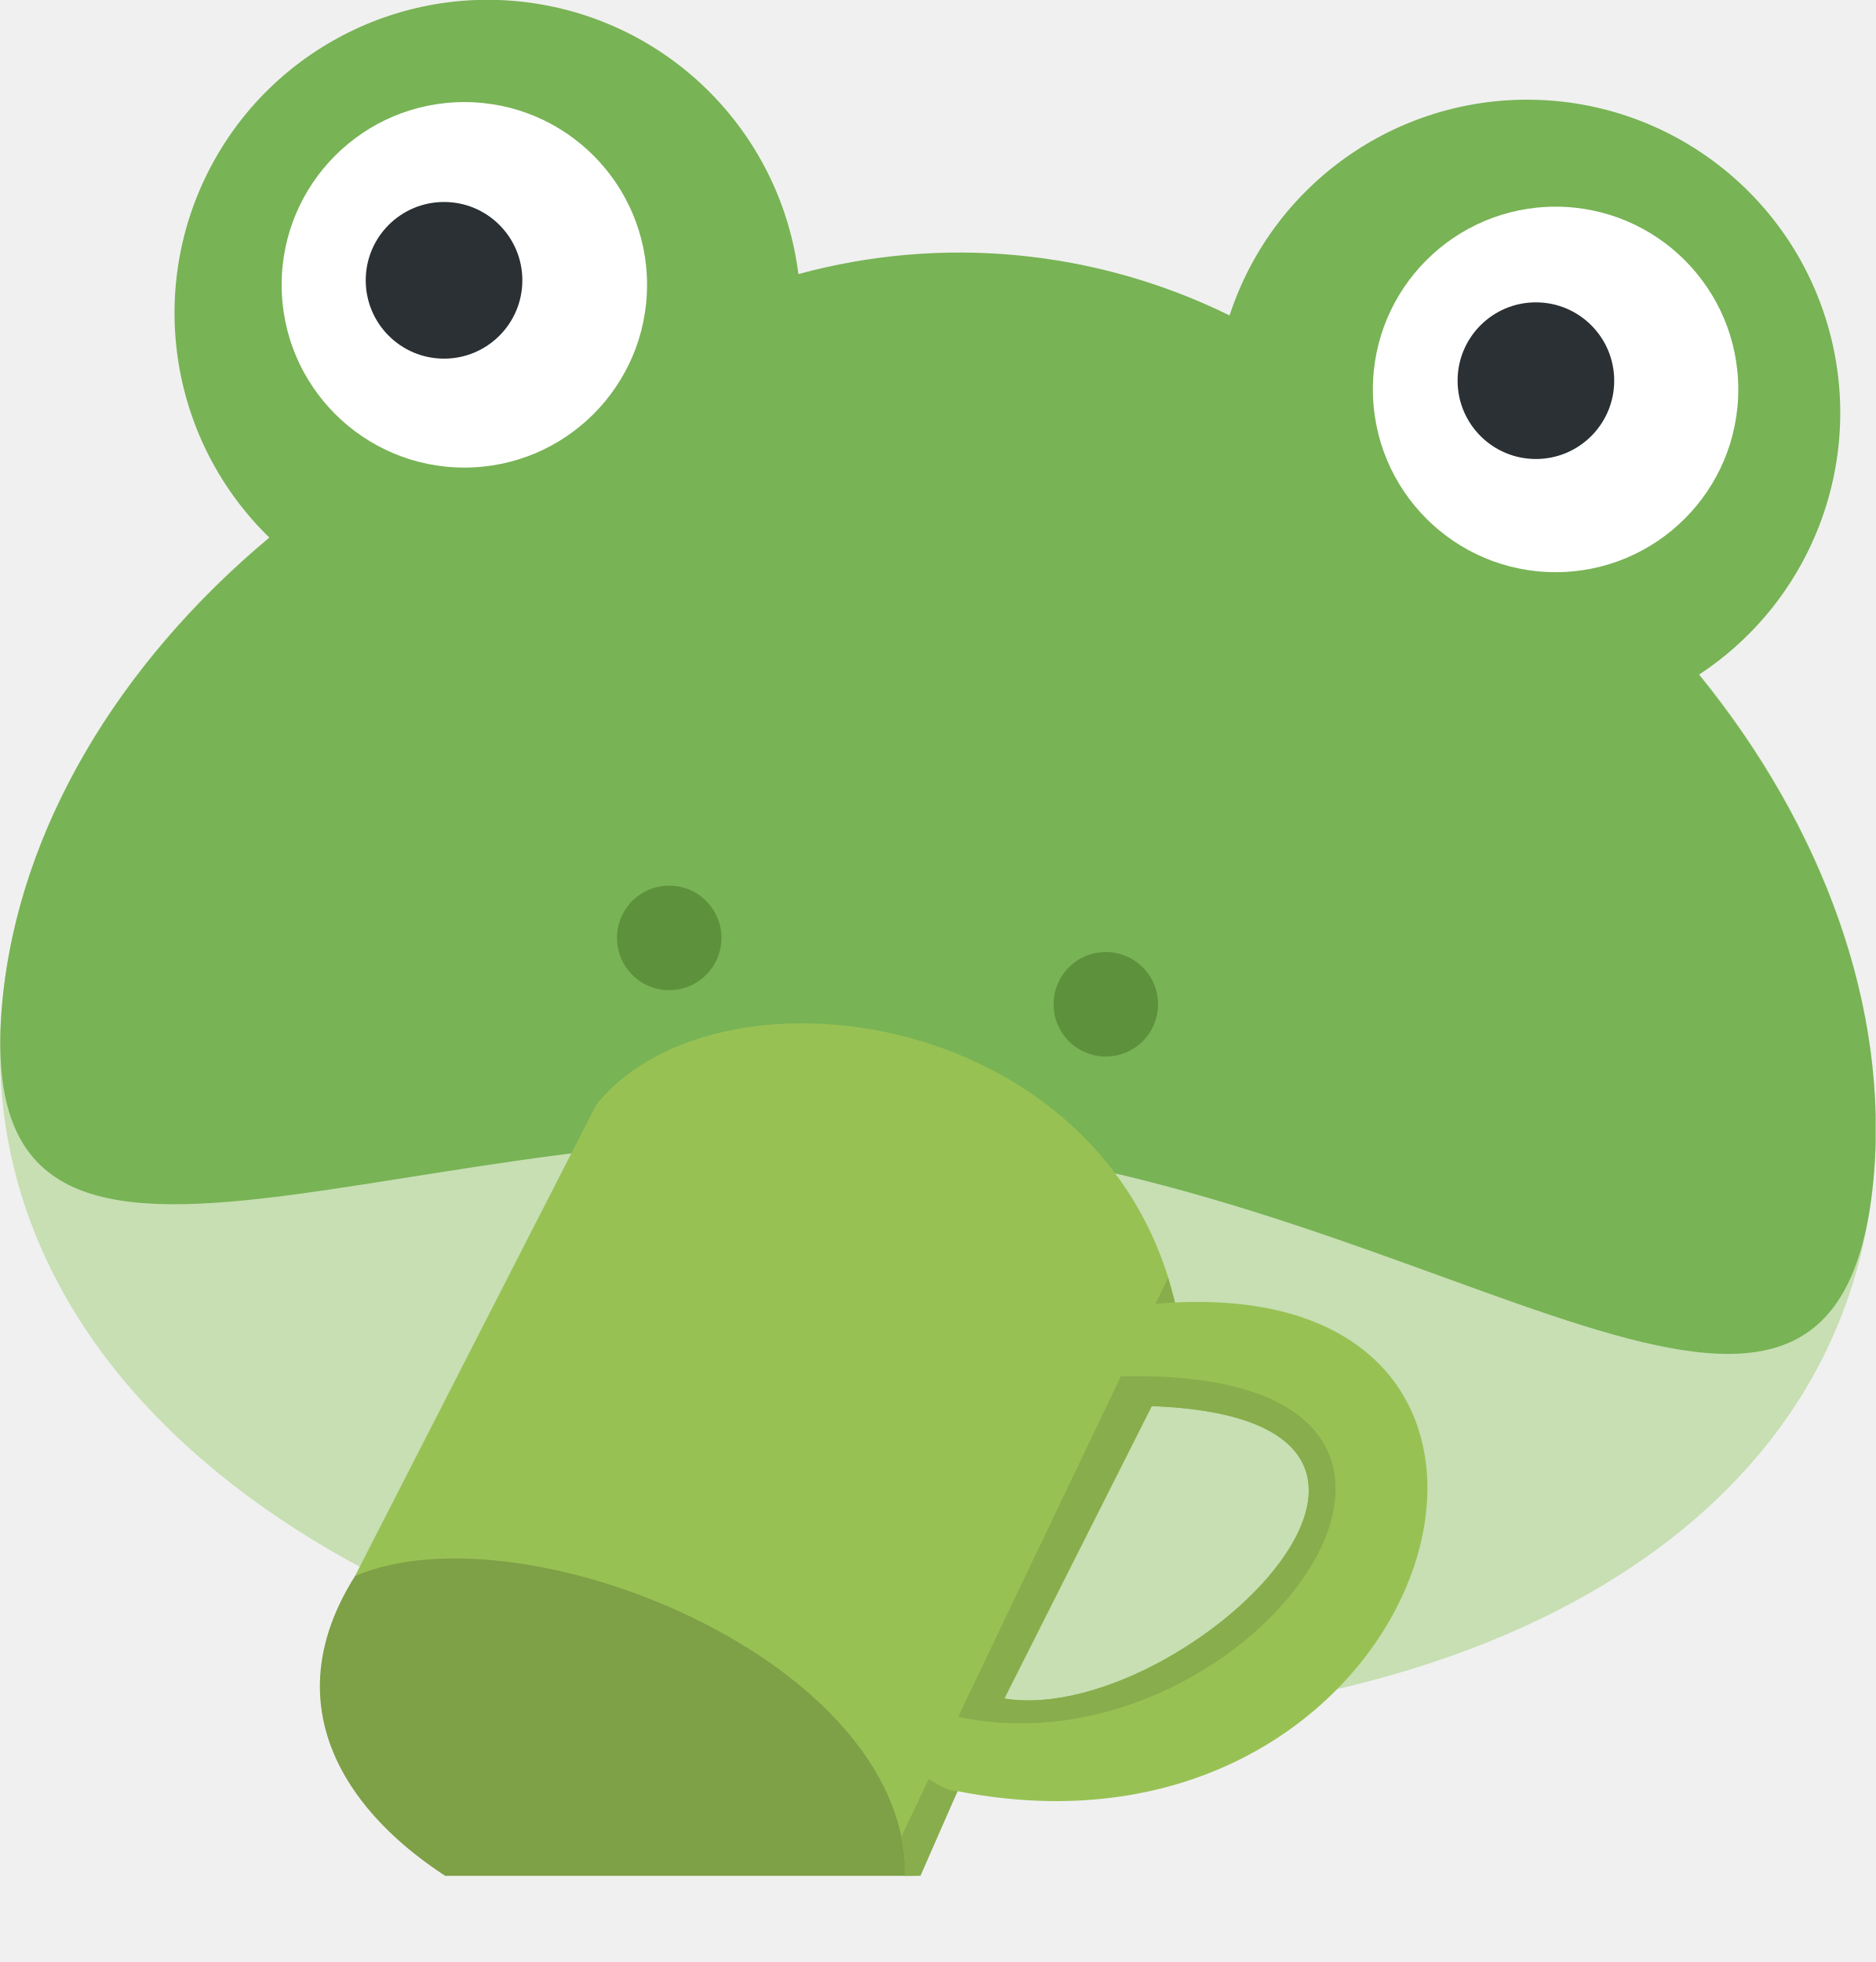
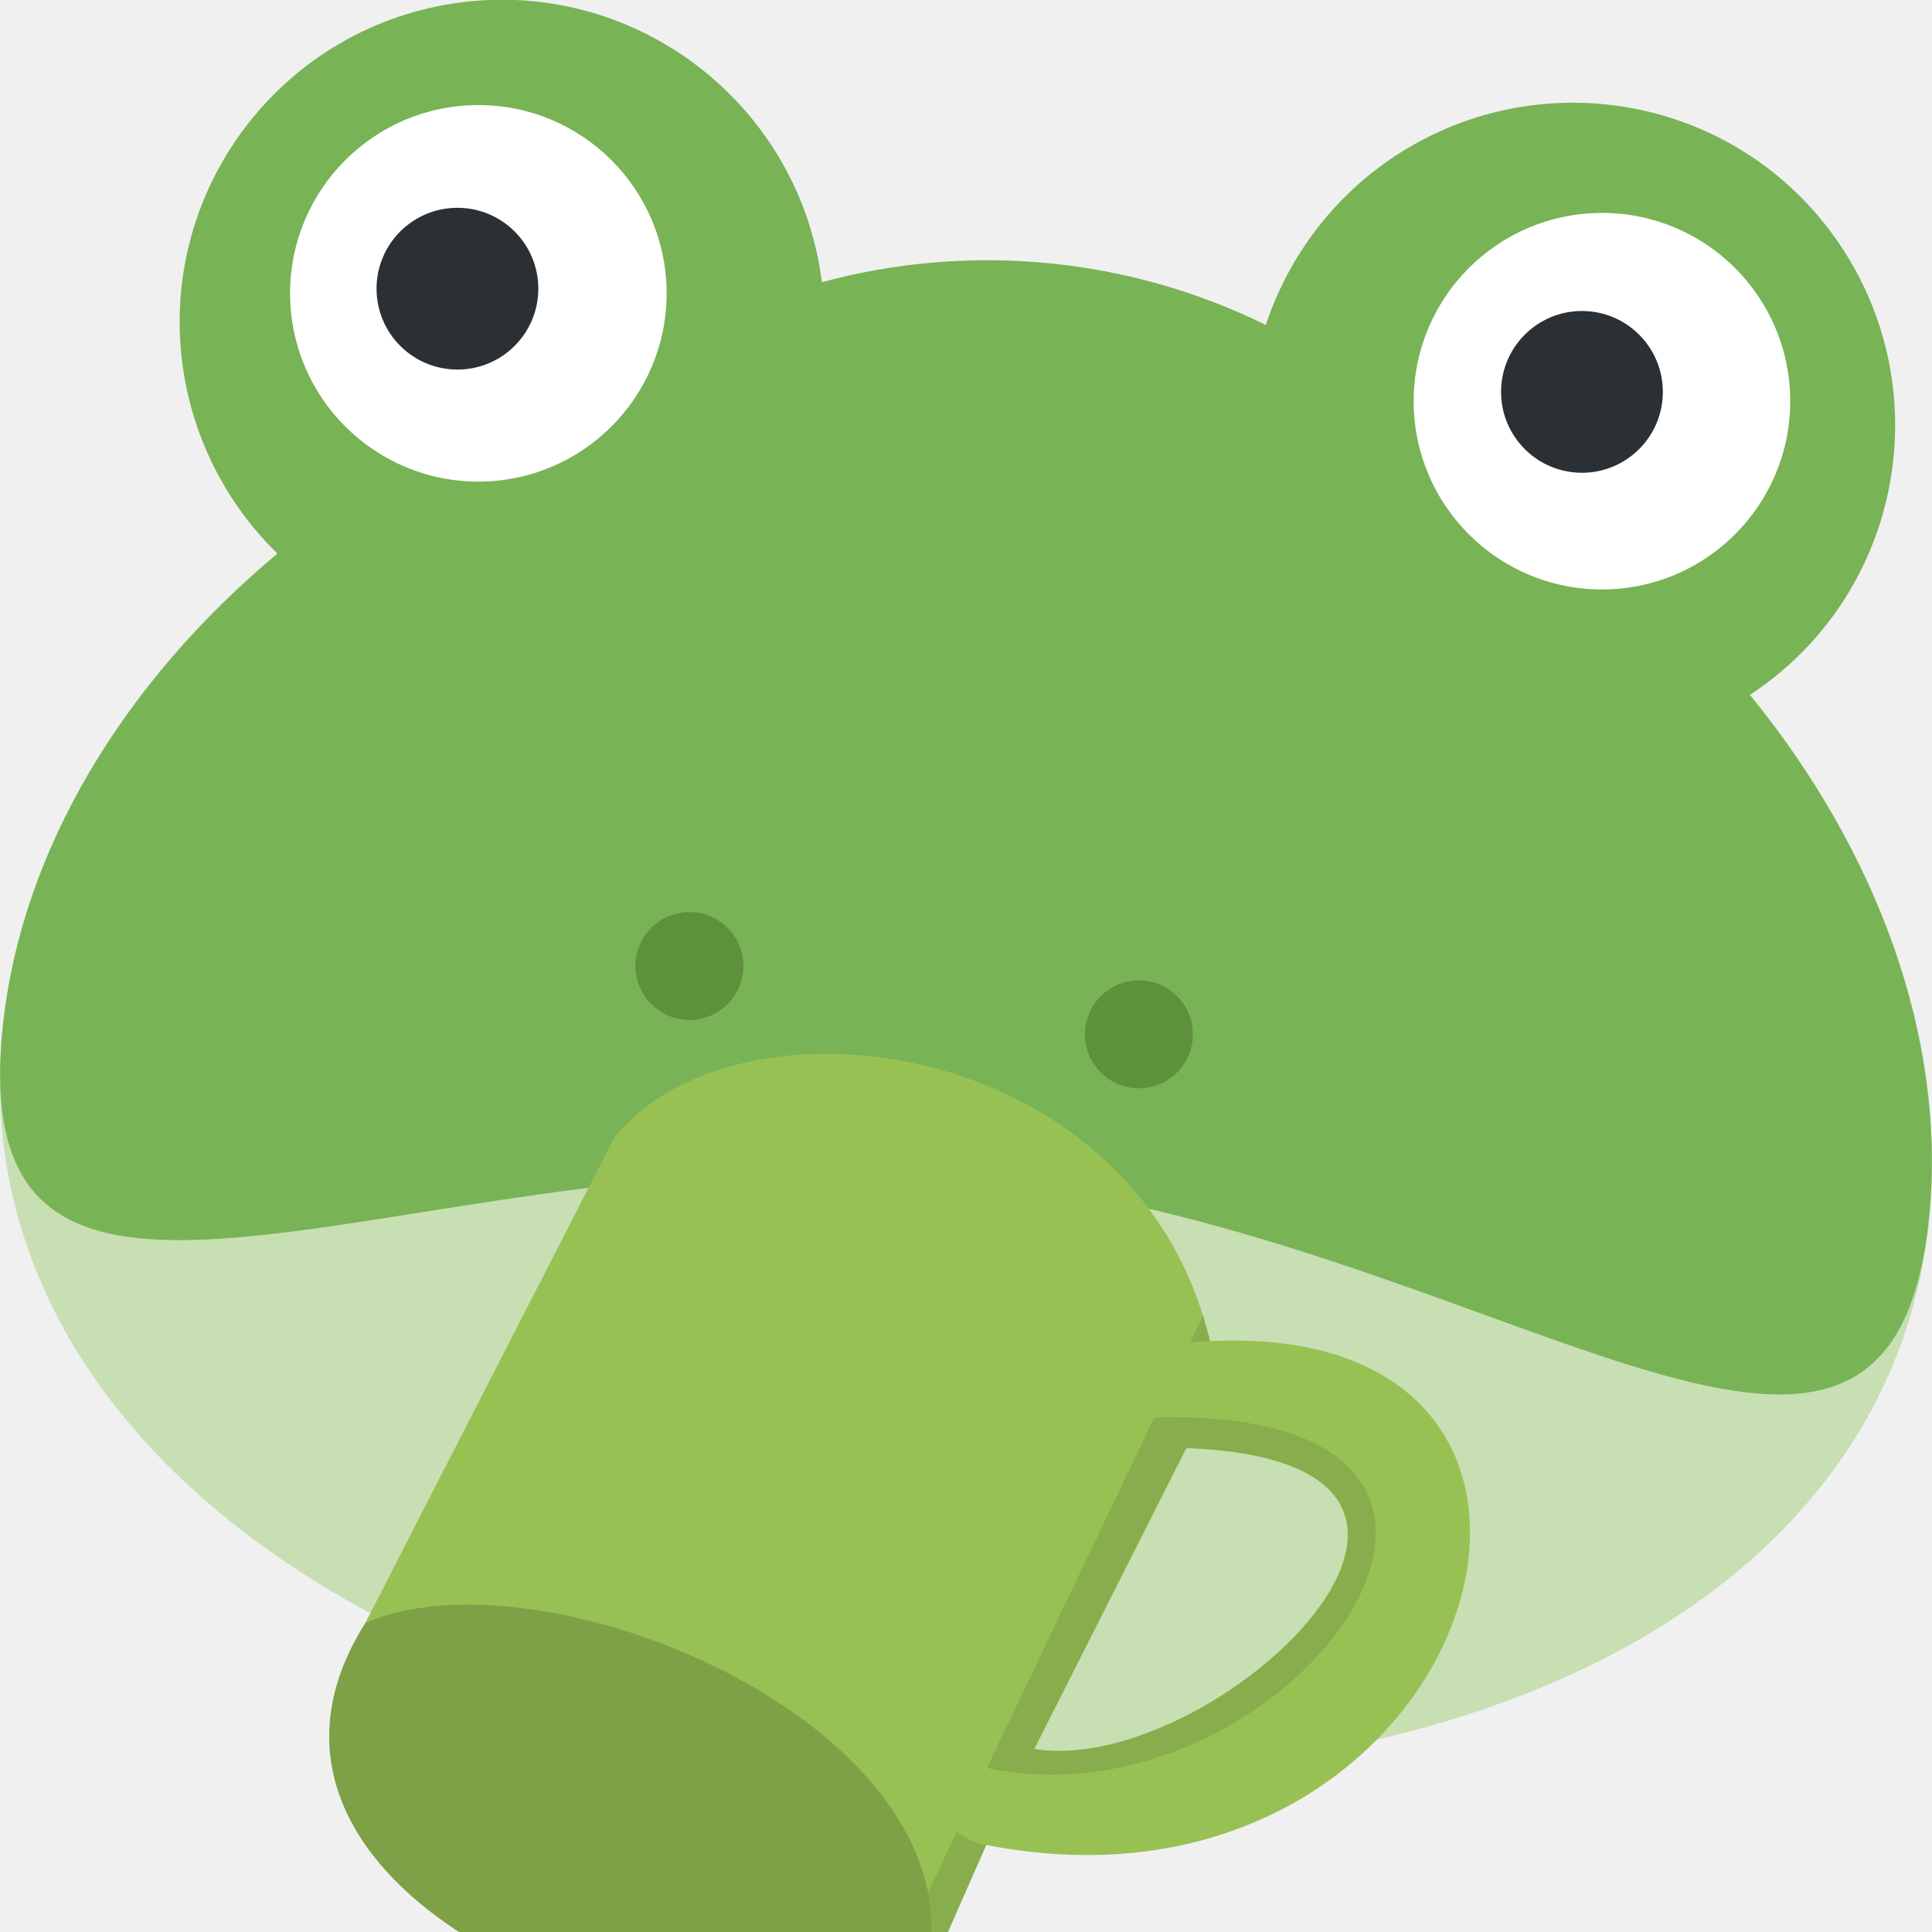
- <svg xmlns="http://www.w3.org/2000/svg" viewBox="0 0 415.56 434.59">
-   <defs>
-     <style>.cls-1{fill:none;}.cls-2{clip-path:url(#clip-path);}.cls-3{fill:#c7dfb3;}.cls-4{fill:#78b355;}.cls-5{fill:#fff;}.cls-6{fill:#2a3034;}.cls-7{fill:#5d913b;}.cls-8{fill:#7ea046;}.cls-9{fill:#98c154;}.cls-10{fill:#88ad4c;}</style>
-     <clipPath id="clip-path" transform="translate(0.06)">
-       <rect class="cls-1" width="415.5" height="415.5" />
-     </clipPath>
-   </defs>
-   <g id="Ebene_2" data-name="Ebene 2">
-     <g id="Ebene_1-2" data-name="Ebene 1">
-       <g class="cls-2">
-         <path class="cls-3" d="M415,261.47c-8.23,85.84-106,129.27-220.48,118.3S-7.75,307.6.47,221.76,109.8,58,224.26,68.92,423.17,175.63,415,261.47Z" transform="translate(0.06)" />
-         <path class="cls-4" d="M376.36,149.44a69.37,69.37,0,1,0-104-79.57,135.66,135.66,0,0,0-95.53-9.16A69.38,69.38,0,1,0,59.63,119.09C26.22,147,4.13,183.59.47,221.76c-8.22,85.84,91.69,20.4,206.14,31.37S406.72,347.31,415,261.47C418.6,223.3,403.85,183.21,376.36,149.44Z" transform="translate(0.06)" />
-         <circle class="cls-5" cx="102.88" cy="63.09" r="40.48" />
-         <circle class="cls-6" cx="98.38" cy="62.09" r="17.35" />
-         <circle class="cls-5" cx="344.65" cy="86.26" r="40.48" />
-         <circle class="cls-6" cx="340.29" cy="84.32" r="17.35" />
-         <circle class="cls-7" cx="148.27" cy="207.75" r="11.57" />
-         <circle class="cls-7" cx="245" cy="222.45" r="11.57" />
-         <path class="cls-1" d="M222.46,376.22l32.64-64.76,5.14-23C244.52,222.6,158.33,211.71,132,244.78L78.58,349.1c-41.25,65.42,93.78,109.41,121.55,71.4l12-23.75Z" transform="translate(0.06)" />
-         <path class="cls-8" d="M78.59,349.11c-41.26,65.41,93.77,109.4,121.54,71.39C212.2,359.52,128.21,300.89,78.59,349.11Z" transform="translate(0.06)" />
-         <path class="cls-9" d="M132,244.78,78.59,349.11C116.72,332.72,206.93,370,200.13,420.5L262,297.88C252.52,223.69,159.53,210.2,132,244.78Z" transform="translate(0.06)" />
-         <path class="cls-9" d="M246.76,289.91l3.14,21.46c93.78,0-2.09,84.61-37.2,61.16l-2.88,23.75C321.67,420.5,362.77,271.81,246.76,289.91Z" transform="translate(0.06)" />
-         <path class="cls-10" d="M213.16,380.47l2.07-6.48c36.92,18.12,126.28-62.62,34.67-62.62l-1.63-6.5C342.58,302.62,278.4,393.4,213.16,380.47Z" transform="translate(0.06)" />
-         <polygon class="cls-10" points="248.33 304.87 212.29 380.26 213.22 380.47 222.52 376.22 255.16 311.46 257.09 306.09 248.33 304.87" />
-         <path class="cls-10" d="M199.64,406.84l6.09-12.8c2.19,1.42,4.36,2.7,6.37,2.71l-12.47,28.44C200.08,421.18,201.22,414.63,199.64,406.84Z" transform="translate(0.06)" />
-         <polygon class="cls-10" points="258.79 283 256.02 288.79 260.3 288.5 258.79 283" />
-       </g>
+ <svg xmlns="http://www.w3.org/2000/svg" version="1.1" id="Ebene_1" x="0px" y="0px" viewBox="0 0 415.6 415.6" style="enable-background:new 0 0 415.6 415.6;" xml:space="preserve">
+   <style type="text/css">
+ 	.st0{fill:#C7DFB3;}
+ 	.st1{fill:#78B355;}
+ 	.st2{fill:#FFFFFF;}
+ 	.st3{fill:#2A3034;}
+ 	.st4{fill:#5D913B;}
+ 	.st5{fill:#7EA046;}
+ 	.st6{fill:#98C154;}
+ 	.st7{fill:#88AD4C;}
+ </style>
+   <g>
+     <g>
+       <path class="st0" d="M415.1,261.5c-8.2,85.8-106,129.3-220.5,118.3S-7.7,307.6,0.5,221.8S109.9,58,224.3,68.9    S423.2,175.7,415.1,261.5z" />
+       <path class="st1" d="M376.4,149.5c32-21,40.9-64,19.9-96.1s-64-40.9-96.1-19.9c-13.1,8.6-23,21.5-27.9,36.4    c-29.7-14.6-63.6-17.8-95.5-9.2c-4.8-38-39.5-65-77.5-60.2S34.4,40,39.2,78c2,15.6,9.2,30.1,20.5,41.1    C26.3,147,4.2,183.6,0.5,221.8c-8.2,85.8,91.7,20.4,206.1,31.4c114.5,11,200.1,94.2,208.4,8.3    C418.7,223.3,403.9,183.2,376.4,149.5z" />
+       <circle class="st2" cx="102.9" cy="63.1" r="40.5" />
+       <circle class="st3" cx="98.4" cy="62.1" r="17.4" />
+       <circle class="st2" cx="344.6" cy="86.3" r="40.5" />
+       <circle class="st3" cx="340.3" cy="84.3" r="17.4" />
+     </g>
+     <g>
+       <circle class="st4" cx="148.3" cy="207.8" r="11.6" />
+       <circle class="st4" cx="245" cy="222.5" r="11.6" />
+       <path class="st5" d="M78.6,349.1c-41.3,65.4,93.8,109.4,121.5,71.4C212.3,359.5,128.3,300.9,78.6,349.1z" />
+       <path class="st6" d="M132.1,244.8L78.6,349.1c38.1-16.4,128.3,20.9,121.5,71.4l61.9-122.6C252.6,223.7,159.6,210.2,132.1,244.8z" />
+       <path class="st6" d="M246.8,289.9l3.1,21.5c93.8,0-2.1,84.6-37.2,61.2l-2.9,23.8C321.7,420.5,362.8,271.8,246.8,289.9z" />
+       <path class="st7" d="M213.2,380.5l2.1-6.5c36.9,18.1,126.3-62.6,34.7-62.6l-1.6-6.5C342.6,302.6,278.5,393.4,213.2,380.5z" />
+       <polygon class="st7" points="248.3,304.9 212.3,380.3 213.2,380.5 222.5,376.2 255.2,311.5 257.1,306.1   " />
+       <path class="st7" d="M199.7,406.9l6.1-12.8c2.2,1.4,4.4,2.7,6.4,2.7l-12.5,28.4C200.1,421.2,201.3,414.7,199.7,406.9z" />
+       <polygon class="st7" points="258.8,283 256,288.8 260.3,288.5   " />
    </g>
  </g>
</svg>
